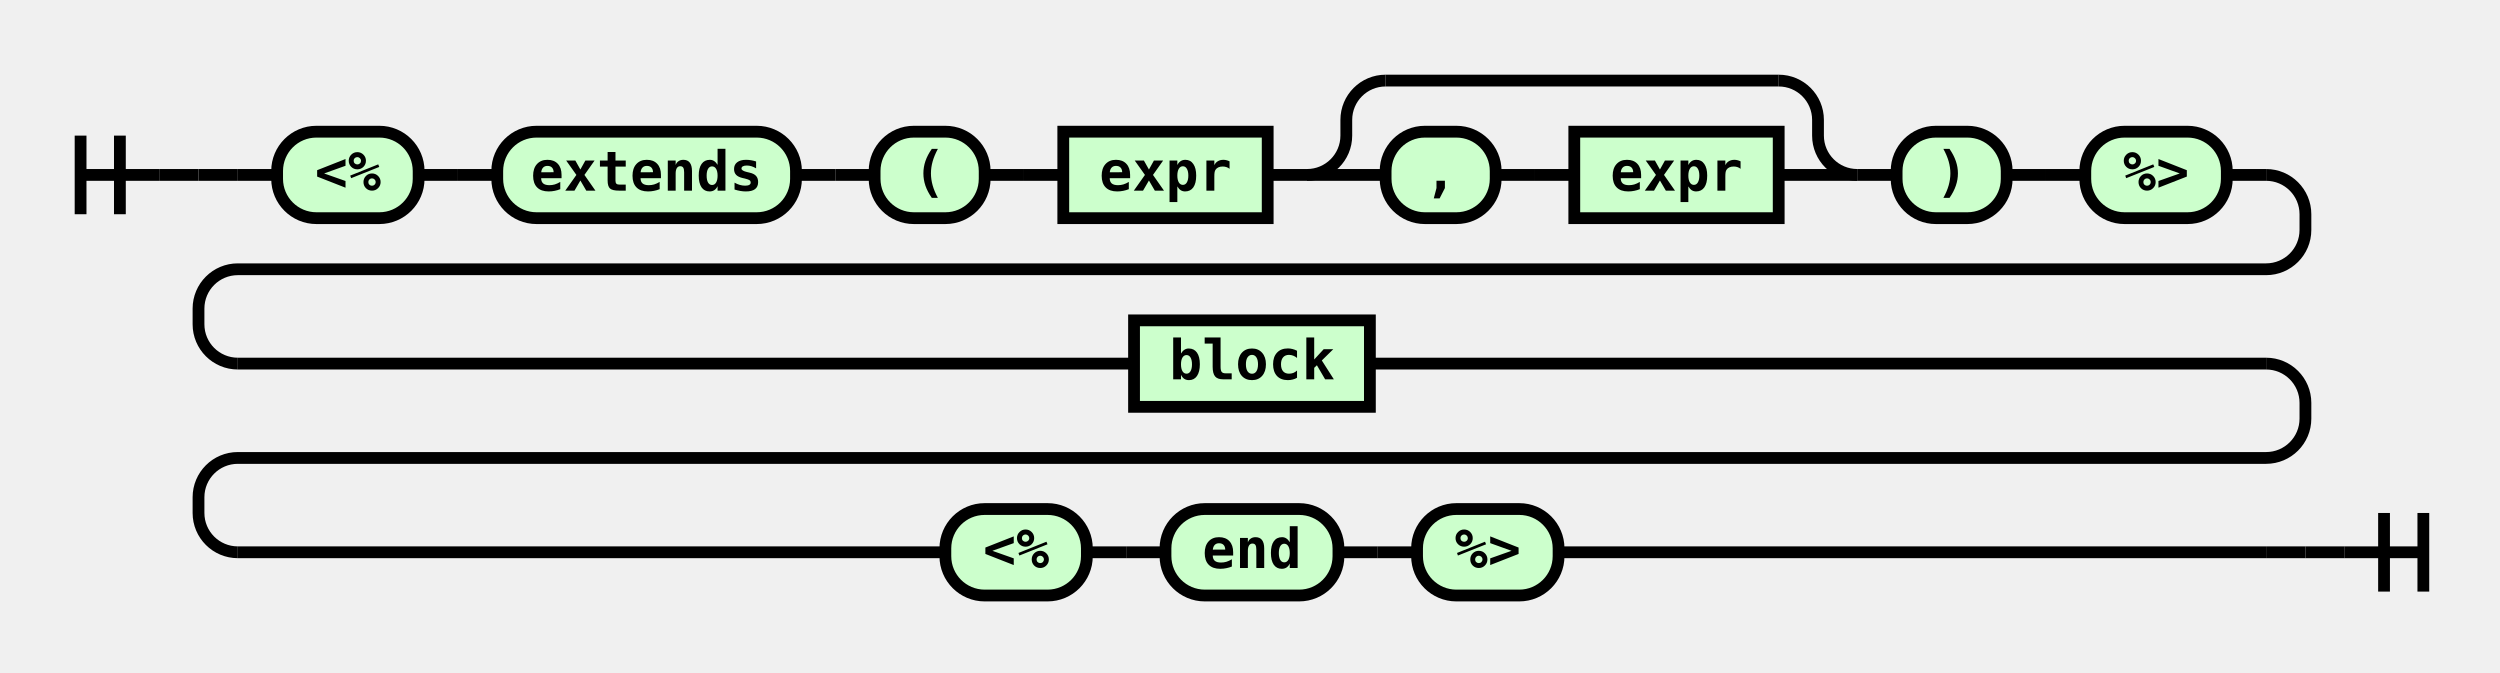
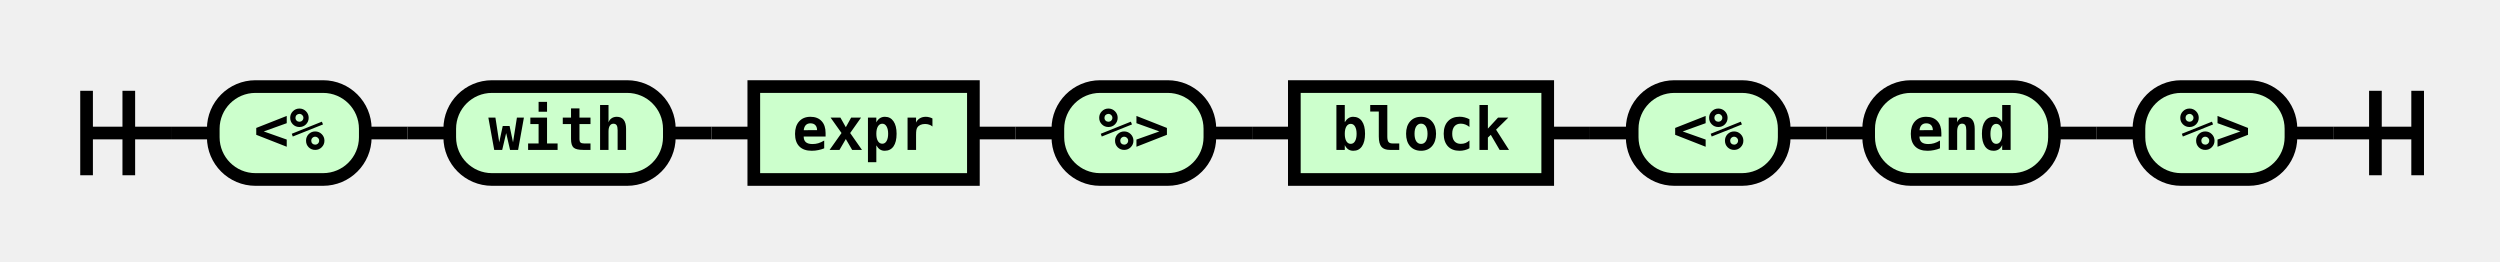
- <svg xmlns="http://www.w3.org/2000/svg" class="railroad-diagram" width="636" height="171" viewBox="0 0 636 171">
+ <svg xmlns="http://www.w3.org/2000/svg" class="railroad-diagram" width="592" height="62" viewBox="0 0 592 62">
  <g transform="translate(.5 .5)">
    <g>
-       <path d="M20 34v20m10 -20v20m-10 -10h20" />
+       <path d="M20 21v20m10 -20v20m-10 -10h20" />
    </g>
-     <path d="M40 44h10" />
+     <path d="M40 31h10" />
    <g>
-       <path d="M50 44h0" />
-       <path d="M50 44h10" />
-       <g>
-         <path d="M60 44h10" />
-         <path d="M566 44h10" />
-         <g class="terminal ">
-           <path d="M70 44h0" />
-           <path d="M106 44h0" />
-           <rect x="70" y="33" width="36" height="22" rx="10" ry="10" />
-           <text x="88" y="48">&lt;%</text>
-         </g>
-         <path d="M106 44h10" />
-         <path d="M116 44h10" />
-         <g class="terminal ">
-           <path d="M126 44h0" />
-           <path d="M202 44h0" />
-           <rect x="126" y="33" width="76" height="22" rx="10" ry="10" />
-           <text x="164" y="48">extends</text>
-         </g>
-         <path d="M202 44h10" />
-         <path d="M212 44h10" />
-         <g class="terminal ">
-           <path d="M222 44h0" />
-           <path d="M250 44h0" />
-           <rect x="222" y="33" width="28" height="22" rx="10" ry="10" />
-           <text x="236" y="48">(</text>
-         </g>
-         <path d="M250 44h10" />
-         <path d="M260 44h10" />
-         <g class="non-terminal ">
-           <path d="M270 44h0" />
-           <path d="M322 44h0" />
-           <rect x="270" y="33" width="52" height="22" />
-           <text x="296" y="48">expr</text>
-         </g>
-         <path d="M322 44h10" />
-         <g>
-           <path d="M332 44h0" />
-           <path d="M472 44h0" />
-           <path d="M332 44a10 10 0 0 0 10 -10v-4a10 10 0 0 1 10 -10" />
-           <g>
-             <path d="M352 20h100" />
-           </g>
-           <path d="M452 20a10 10 0 0 1 10 10v4a10 10 0 0 0 10 10" />
-           <path d="M332 44h20" />
-           <g>
-             <path d="M352 44h0" />
-             <path d="M452 44h0" />
-             <g class="terminal ">
-               <path d="M352 44h0" />
-               <path d="M380 44h0" />
-               <rect x="352" y="33" width="28" height="22" rx="10" ry="10" />
-               <text x="366" y="48">,</text>
-             </g>
-             <path d="M380 44h10" />
-             <path d="M390 44h10" />
-             <g class="non-terminal ">
-               <path d="M400 44h0" />
-               <path d="M452 44h0" />
-               <rect x="400" y="33" width="52" height="22" />
-               <text x="426" y="48">expr</text>
-             </g>
-           </g>
-           <path d="M452 44h20" />
-         </g>
-         <path d="M472 44h10" />
-         <g class="terminal ">
-           <path d="M482 44h0" />
-           <path d="M510 44h0" />
-           <rect x="482" y="33" width="28" height="22" rx="10" ry="10" />
-           <text x="496" y="48">)</text>
-         </g>
-         <path d="M510 44h10" />
-         <path d="M520 44h10" />
-         <g class="terminal ">
-           <path d="M530 44h0" />
-           <path d="M566 44h0" />
-           <rect x="530" y="33" width="36" height="22" rx="10" ry="10" />
-           <text x="548" y="48">%&gt;</text>
-         </g>
+       <path d="M50 31h0" />
+       <path d="M542 31h0" />
+       <g class="terminal ">
+         <path d="M50 31h0" />
+         <path d="M86 31h0" />
+         <rect x="50" y="20" width="36" height="22" rx="10" ry="10" />
+         <text x="68" y="35">&lt;%</text>
      </g>
-       <path d="M576 44a10 10 0 0 1 10 10v4a10 10 0 0 1 -10 10h-516a10 10 0 0 0 -10 10v4a10 10 0 0 0 10 10" />
+       <path d="M86 31h10" />
+       <path d="M96 31h10" />
+       <g class="terminal ">
+         <path d="M106 31h0" />
+         <path d="M158 31h0" />
+         <rect x="106" y="20" width="52" height="22" rx="10" ry="10" />
+         <text x="132" y="35">with</text>
+       </g>
+       <path d="M158 31h10" />
+       <path d="M168 31h10" />
      <g class="non-terminal ">
-         <path d="M60 92h228" />
-         <path d="M348 92h228" />
-         <rect x="288" y="81" width="60" height="22" />
-         <text x="318" y="96">block</text>
+         <path d="M178 31h0" />
+         <path d="M230 31h0" />
+         <rect x="178" y="20" width="52" height="22" />
+         <text x="204" y="35">expr</text>
      </g>
-       <path d="M576 92a10 10 0 0 1 10 10v4a10 10 0 0 1 -10 10h-516a10 10 0 0 0 -10 10v4a10 10 0 0 0 10 10" />
-       <g>
-         <path d="M60 140h180" />
-         <path d="M396 140h180" />
-         <g class="terminal ">
-           <path d="M240 140h0" />
-           <path d="M276 140h0" />
-           <rect x="240" y="129" width="36" height="22" rx="10" ry="10" />
-           <text x="258" y="144">&lt;%</text>
-         </g>
-         <path d="M276 140h10" />
-         <path d="M286 140h10" />
-         <g class="terminal ">
-           <path d="M296 140h0" />
-           <path d="M340 140h0" />
-           <rect x="296" y="129" width="44" height="22" rx="10" ry="10" />
-           <text x="318" y="144">end</text>
-         </g>
-         <path d="M340 140h10" />
-         <path d="M350 140h10" />
-         <g class="terminal ">
-           <path d="M360 140h0" />
-           <path d="M396 140h0" />
-           <rect x="360" y="129" width="36" height="22" rx="10" ry="10" />
-           <text x="378" y="144">%&gt;</text>
-         </g>
+       <path d="M230 31h10" />
+       <path d="M240 31h10" />
+       <g class="terminal ">
+         <path d="M250 31h0" />
+         <path d="M286 31h0" />
+         <rect x="250" y="20" width="36" height="22" rx="10" ry="10" />
+         <text x="268" y="35">%&gt;</text>
      </g>
-       <path d="M576 140h10" />
-       <path d="M586 140h0" />
+       <path d="M286 31h10" />
+       <path d="M296 31h10" />
+       <g class="non-terminal ">
+         <path d="M306 31h0" />
+         <path d="M366 31h0" />
+         <rect x="306" y="20" width="60" height="22" />
+         <text x="336" y="35">block</text>
+       </g>
+       <path d="M366 31h10" />
+       <path d="M376 31h10" />
+       <g class="terminal ">
+         <path d="M386 31h0" />
+         <path d="M422 31h0" />
+         <rect x="386" y="20" width="36" height="22" rx="10" ry="10" />
+         <text x="404" y="35">&lt;%</text>
+       </g>
+       <path d="M422 31h10" />
+       <path d="M432 31h10" />
+       <g class="terminal ">
+         <path d="M442 31h0" />
+         <path d="M486 31h0" />
+         <rect x="442" y="20" width="44" height="22" rx="10" ry="10" />
+         <text x="464" y="35">end</text>
+       </g>
+       <path d="M486 31h10" />
+       <path d="M496 31h10" />
+       <g class="terminal ">
+         <path d="M506 31h0" />
+         <path d="M542 31h0" />
+         <rect x="506" y="20" width="36" height="22" rx="10" ry="10" />
+         <text x="524" y="35">%&gt;</text>
+       </g>
    </g>
-     <path d="M586 140h10" />
-     <path d="M 596 140 h 20 m -10 -10 v 20 m 10 -20 v 20" />
+     <path d="M542 31h10" />
+     <path d="M 552 31 h 20 m -10 -10 v 20 m 10 -20 v 20" />
  </g>
  <style>
	svg {
		background-color: hsl(30,20%,95%);
	}
	path {
		stroke-width: 3;
		stroke: black;
		fill: rgba(0,0,0,0);
	}
	text {
		font: bold 14px monospace;
		text-anchor: middle;
		white-space: pre;
	}
	text.diagram-text {
		font-size: 12px;
	}
	text.diagram-arrow {
		font-size: 16px;
	}
	text.label {
		text-anchor: start;
	}
	text.comment {
		font: italic 12px monospace;
	}
	g.non-terminal text {
		/*font-style: italic;*/
	}
	rect {
		stroke-width: 3;
		stroke: black;
		fill: hsl(120,100%,90%);
	}
	rect.group-box {
		stroke: gray;
		stroke-dasharray: 10 5;
		fill: none;
	}
	path.diagram-text {
		stroke-width: 3;
		stroke: black;
		fill: white;
		cursor: help;
	}
	g.diagram-text:hover path.diagram-text {
		fill: #eee;
	}</style>
</svg>
